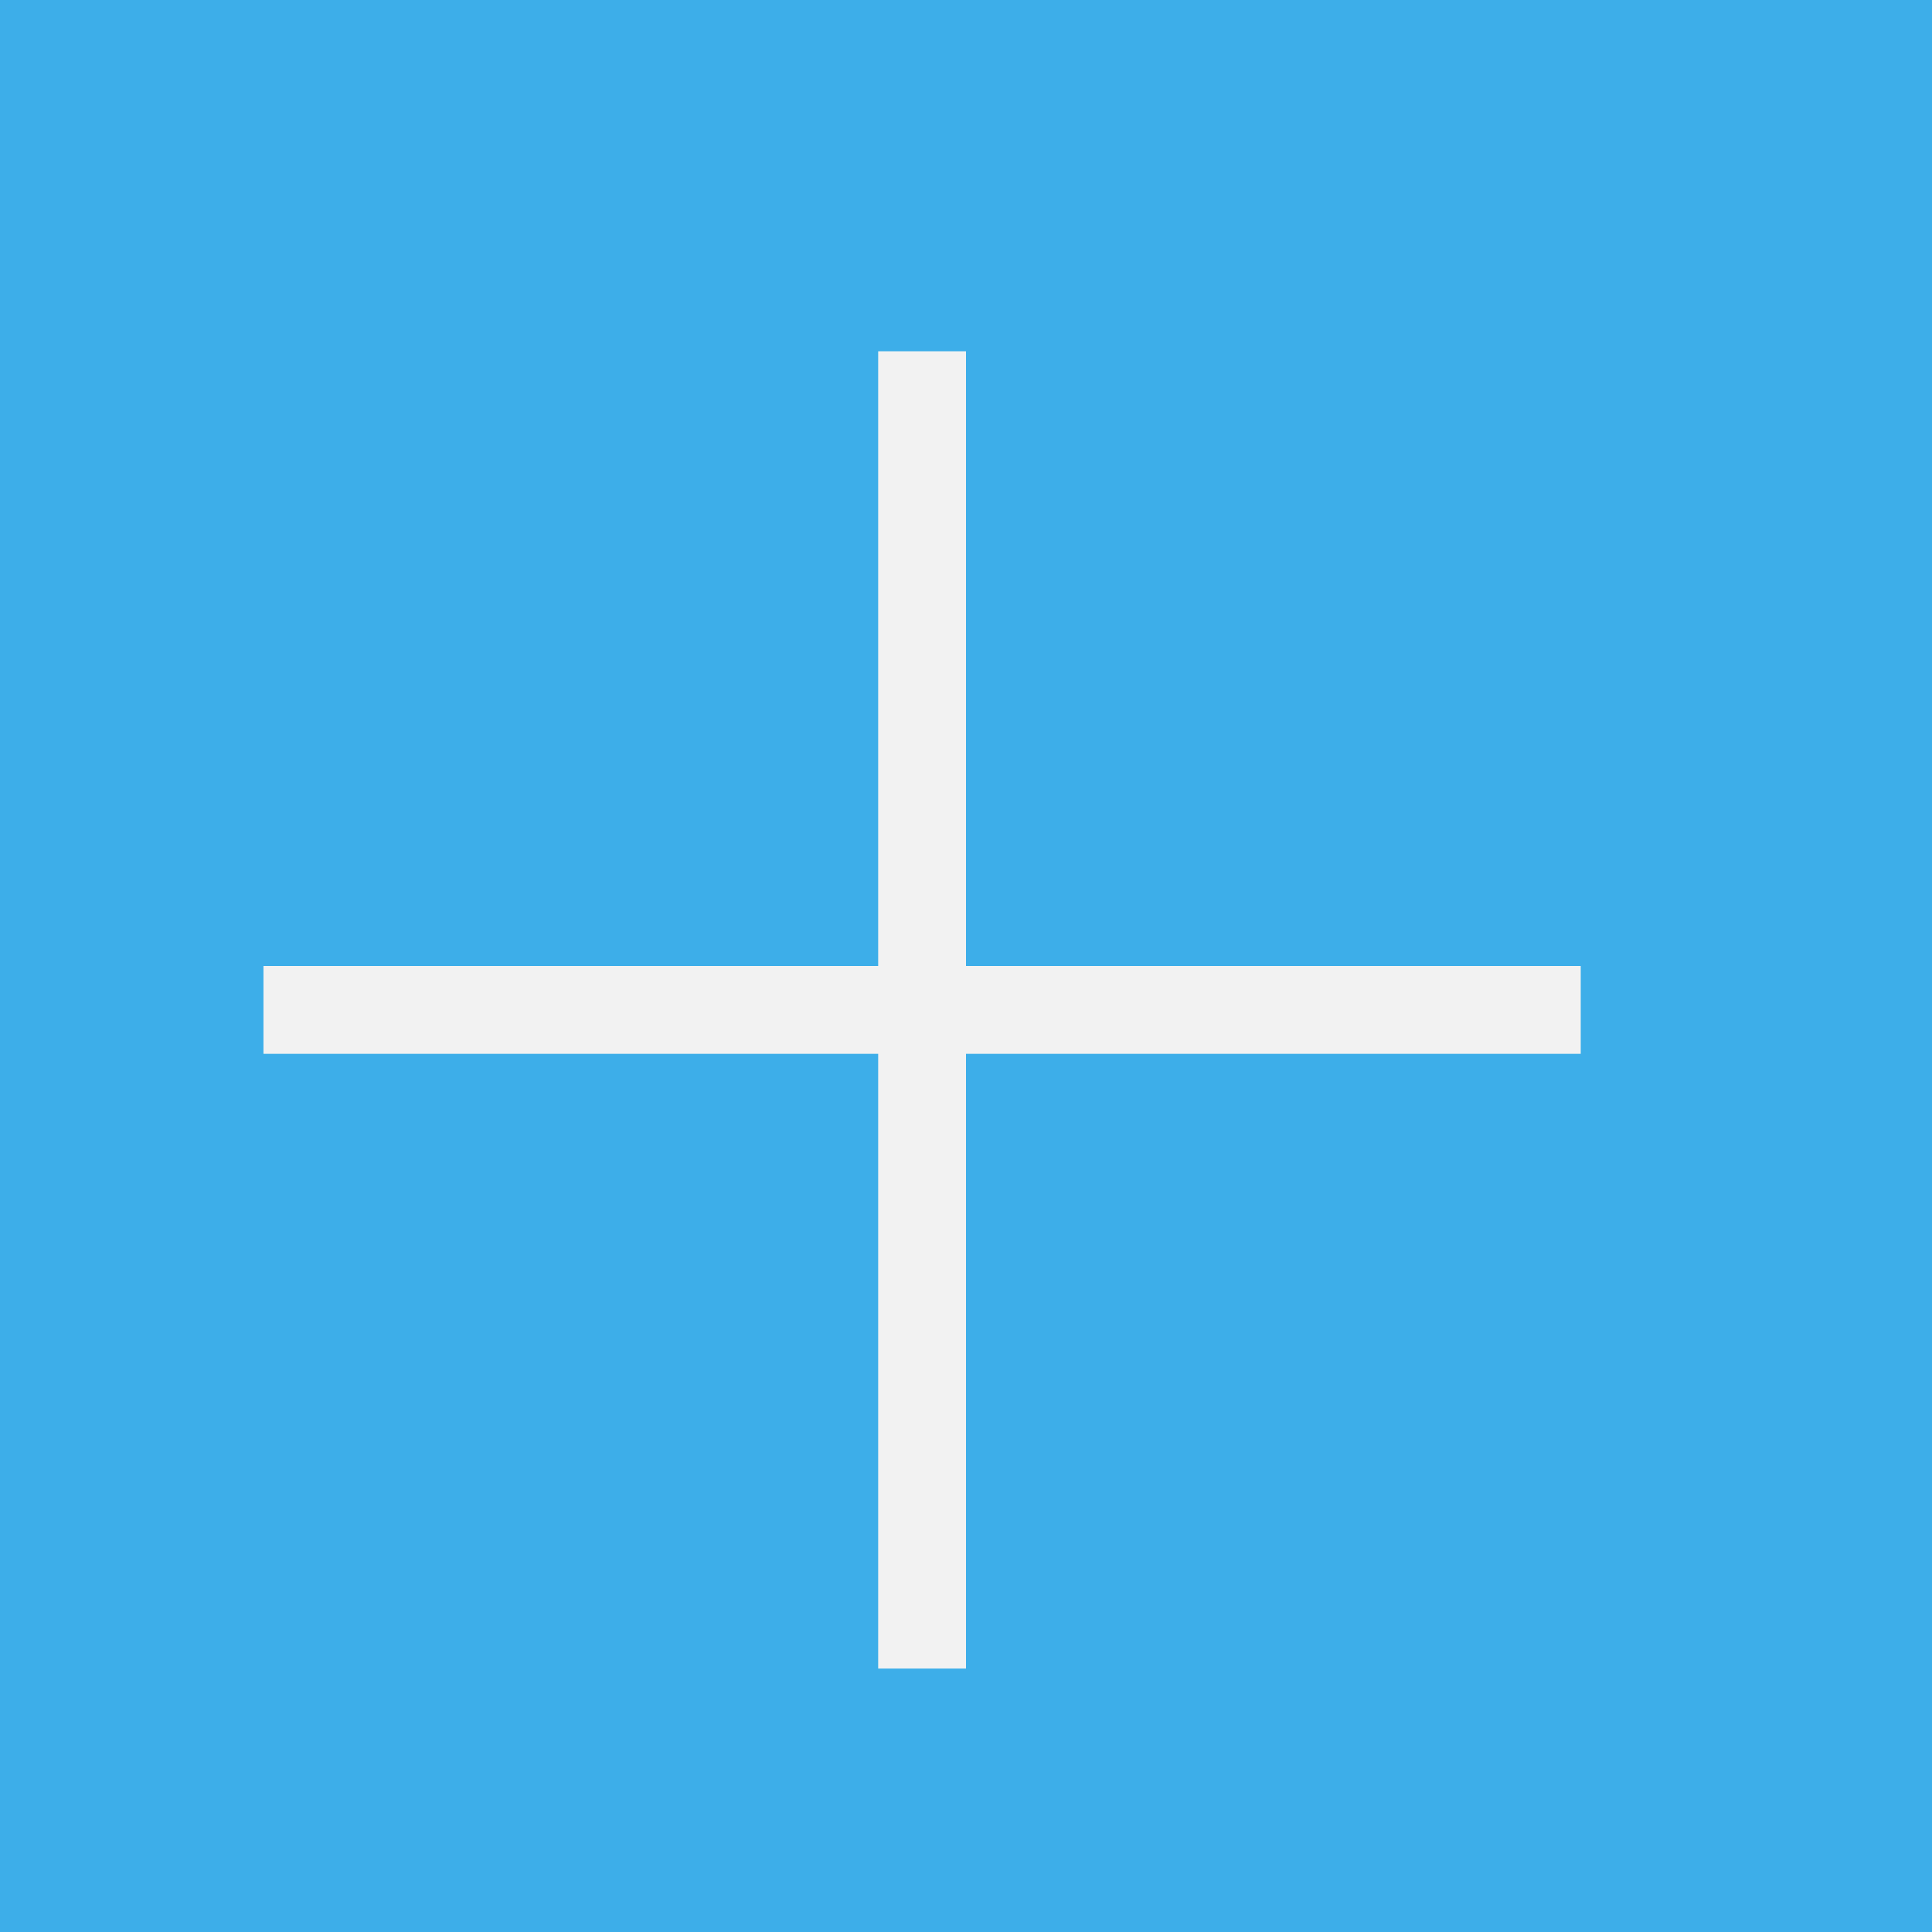
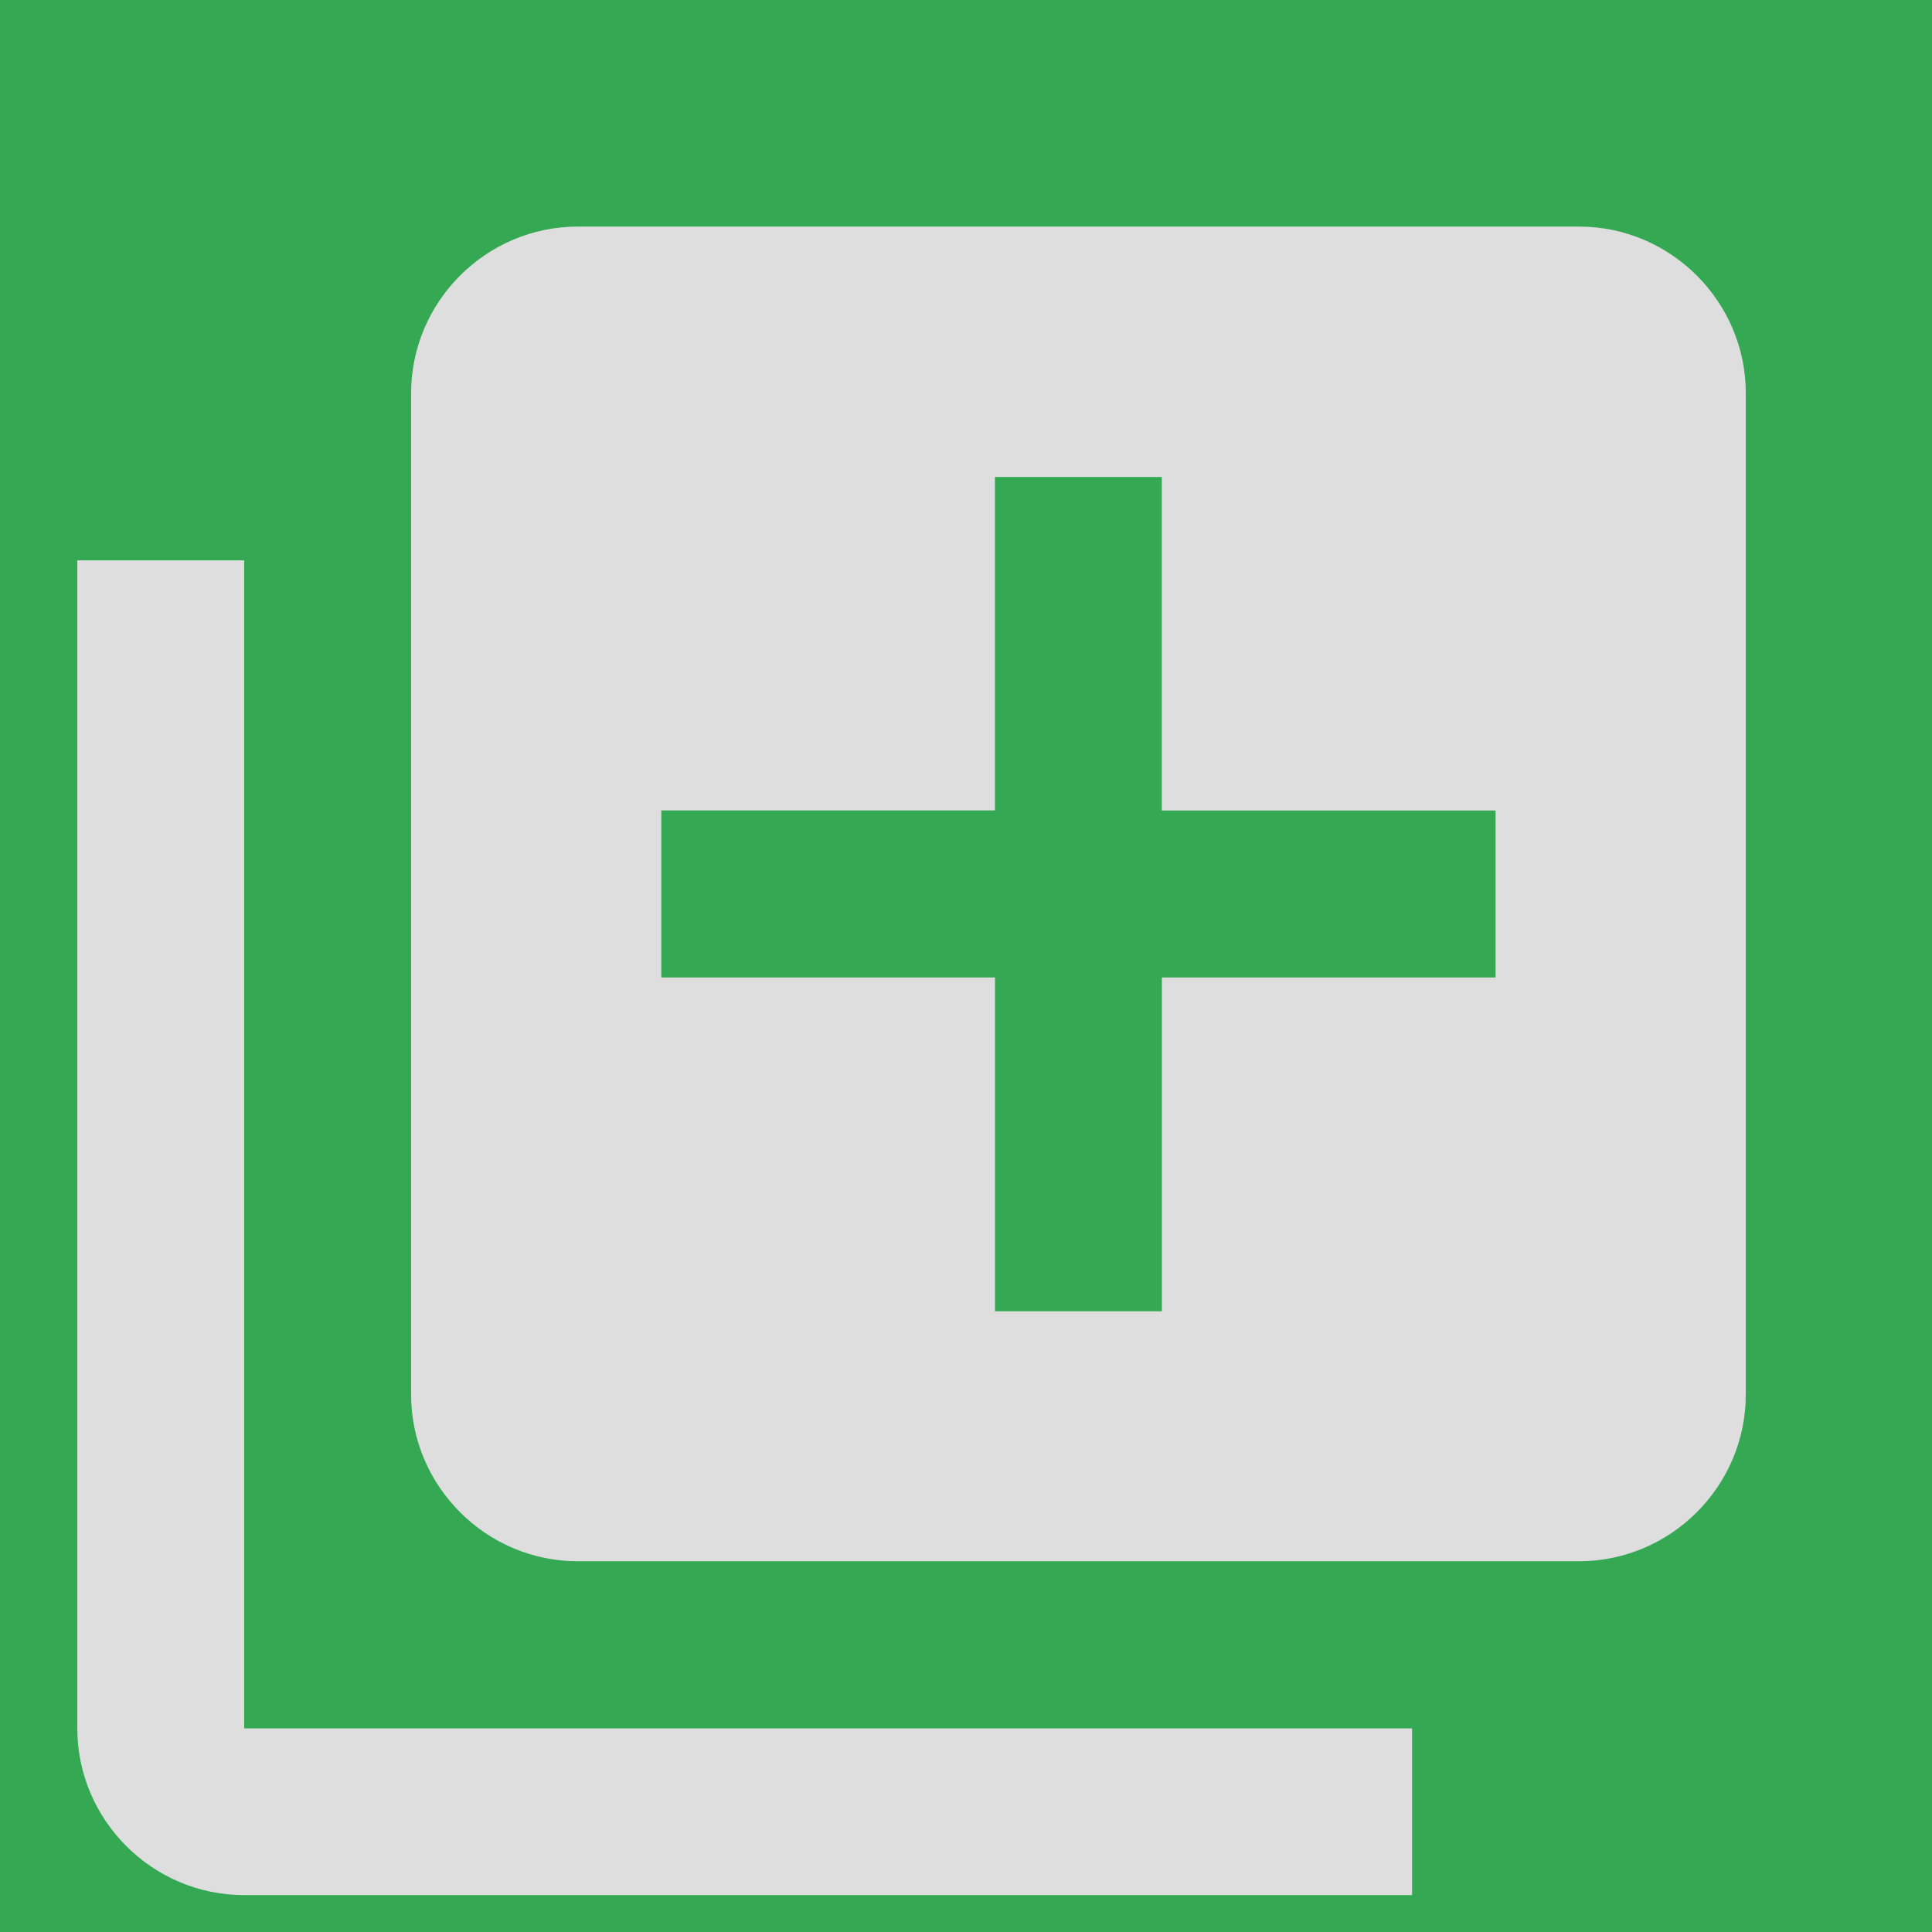
<svg xmlns="http://www.w3.org/2000/svg" viewBox="0 0 22 22">
  <g transform="translate(-553.72-583.12)">
    <g color="#000">
      <path transform="scale(-1 1)" fill="#eff0f1" d="m-575.72 583.12h22v22h-22z" />
-       <g fill="#3daee9">
+       <g fill="#34a853">
        <path d="m553.72 583.12h22v22h-22z" />
        <path fill-opacity="0" d="m555.72 585.12h17v17h-17z" />
      </g>
    </g>
-     <g fill="#f2f2f2">
-       <path transform="matrix(0 1-1 0 0 0)" d="m594.12-571.72h1v15h-1z" />
-       <path d="m563.72 587.12h1v15h-1z" />
+     <g>
+       <svg version="1.1" id="Capa_1" x="554.6px" y="585.7px" viewBox="0 0 525.153 525.153" style="enable-background:new 0 0 525.153 525.153;" xml:space="preserve" width="19px" height="19px">
+         <g>
+           <path d="M52.526,105.052H0.011v367.629c0,28.84,23.632,52.471,52.515,52.471h367.585v-52.471H52.526V105.052z M472.648,0H157.557   c-28.883,0-52.493,23.632-52.493,52.471v315.135c0,28.84,23.632,52.471,52.471,52.471h315.091   c28.883,0,52.515-23.632,52.515-52.471V52.471C525.163,23.632,501.532,0,472.648,0z M446.391,236.341H341.36v105.052h-52.515   V236.34H183.814V183.76h105.009V78.817h52.515v104.965h105.052V236.341z" fill="#dedede" />
+         </g>
+       </svg>
    </g>
  </g>
</svg>
